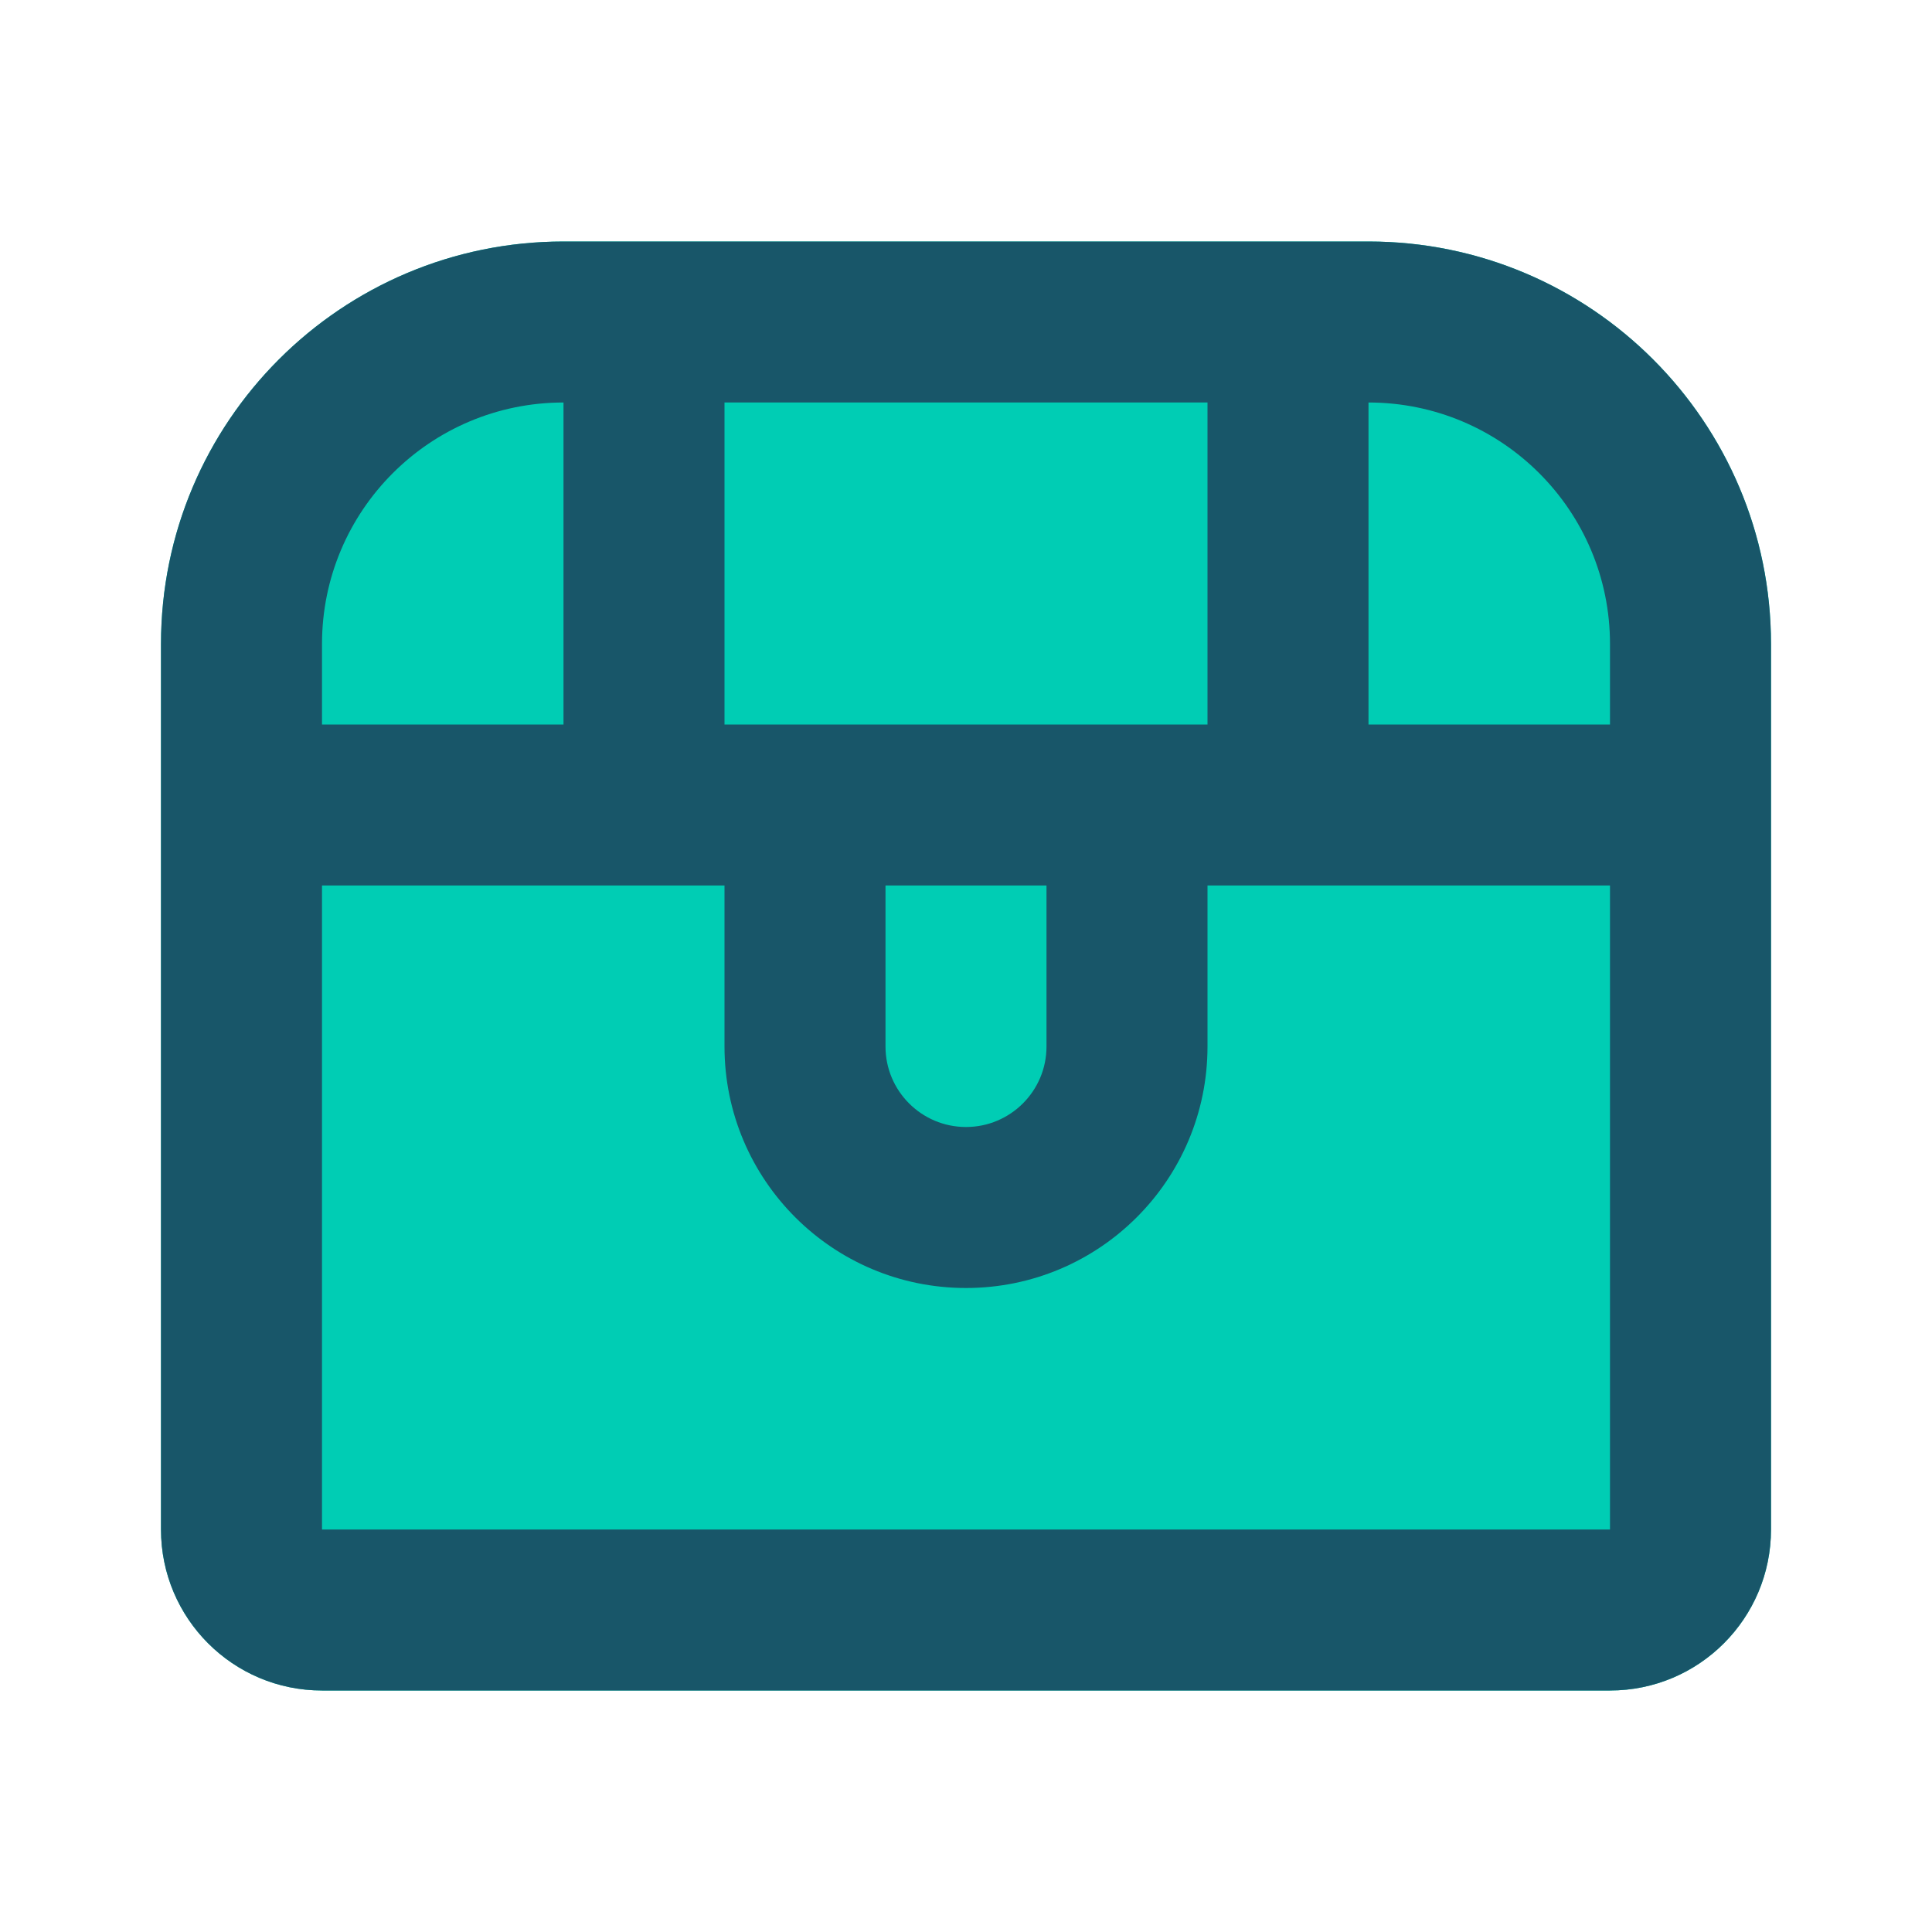
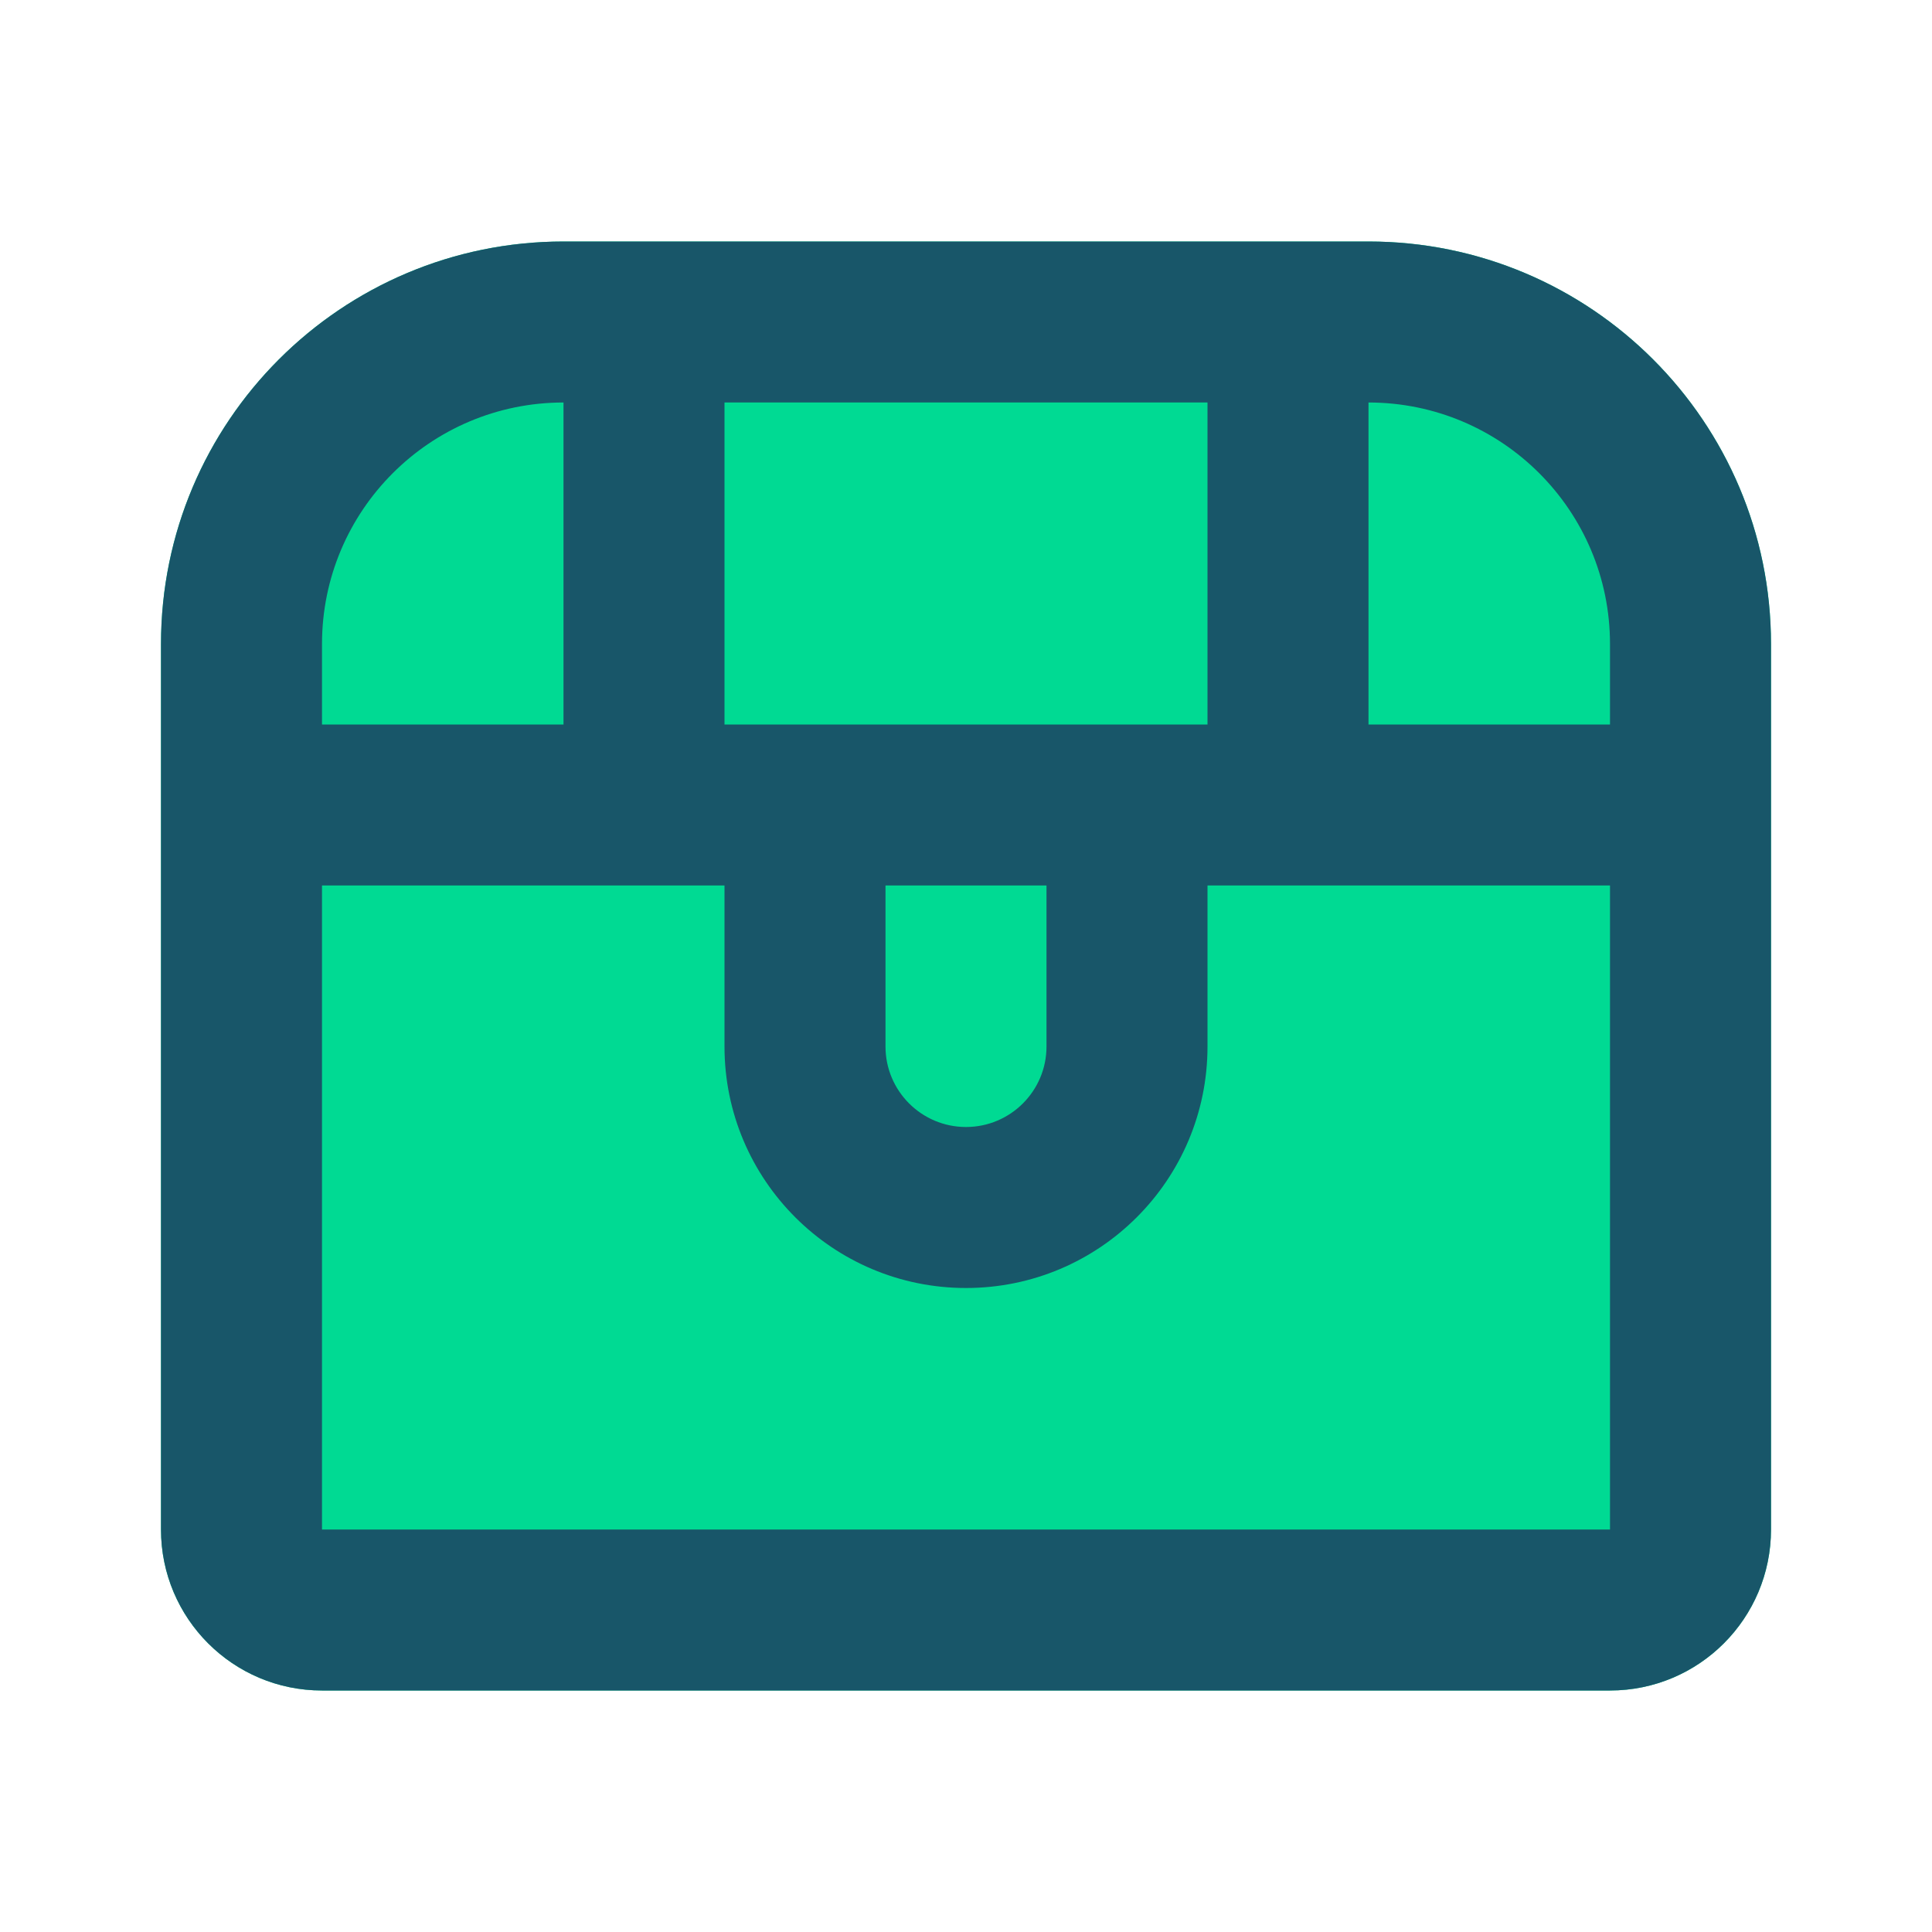
<svg xmlns="http://www.w3.org/2000/svg" width="24" height="24" viewBox="0 0 24 24" fill="none">
-   <path d="M2 8C2 5.239 4.239 3 7 3H17C19.761 3 22 5.239 22 8V19C22 20.105 21.105 21 20 21H4C2.895 21 2 20.105 2 19V8Z" fill="#00CDB4" />
+   <path d="M2 8C2 5.239 4.239 3 7 3H17C19.761 3 22 5.239 22 8V19C22 20.105 21.105 21 20 21H4C2.895 21 2 20.105 2 19V8Z" fill="#00DA93" />
  <path fill-rule="evenodd" clip-rule="evenodd" d="M7 3C4.239 3 2 5.239 2 8V19C2 20.105 2.895 21 4 21H20C21.105 21 22 20.105 22 19V8C22 5.239 19.761 3 17 3H7ZM20 9V8C20 6.343 18.657 5 17 5V9H20ZM15 9V5H9V9H15ZM7 9H4V8C4 6.343 5.343 5 7 5V9ZM20 11H15V13C15 14.657 13.657 16 12 16C10.343 16 9 14.657 9 13V11H4V19H20V11ZM11 11V13C11 13.552 11.448 14 12 14C12.552 14 13 13.552 13 13V11H11Z" fill="#185669" />
</svg>
